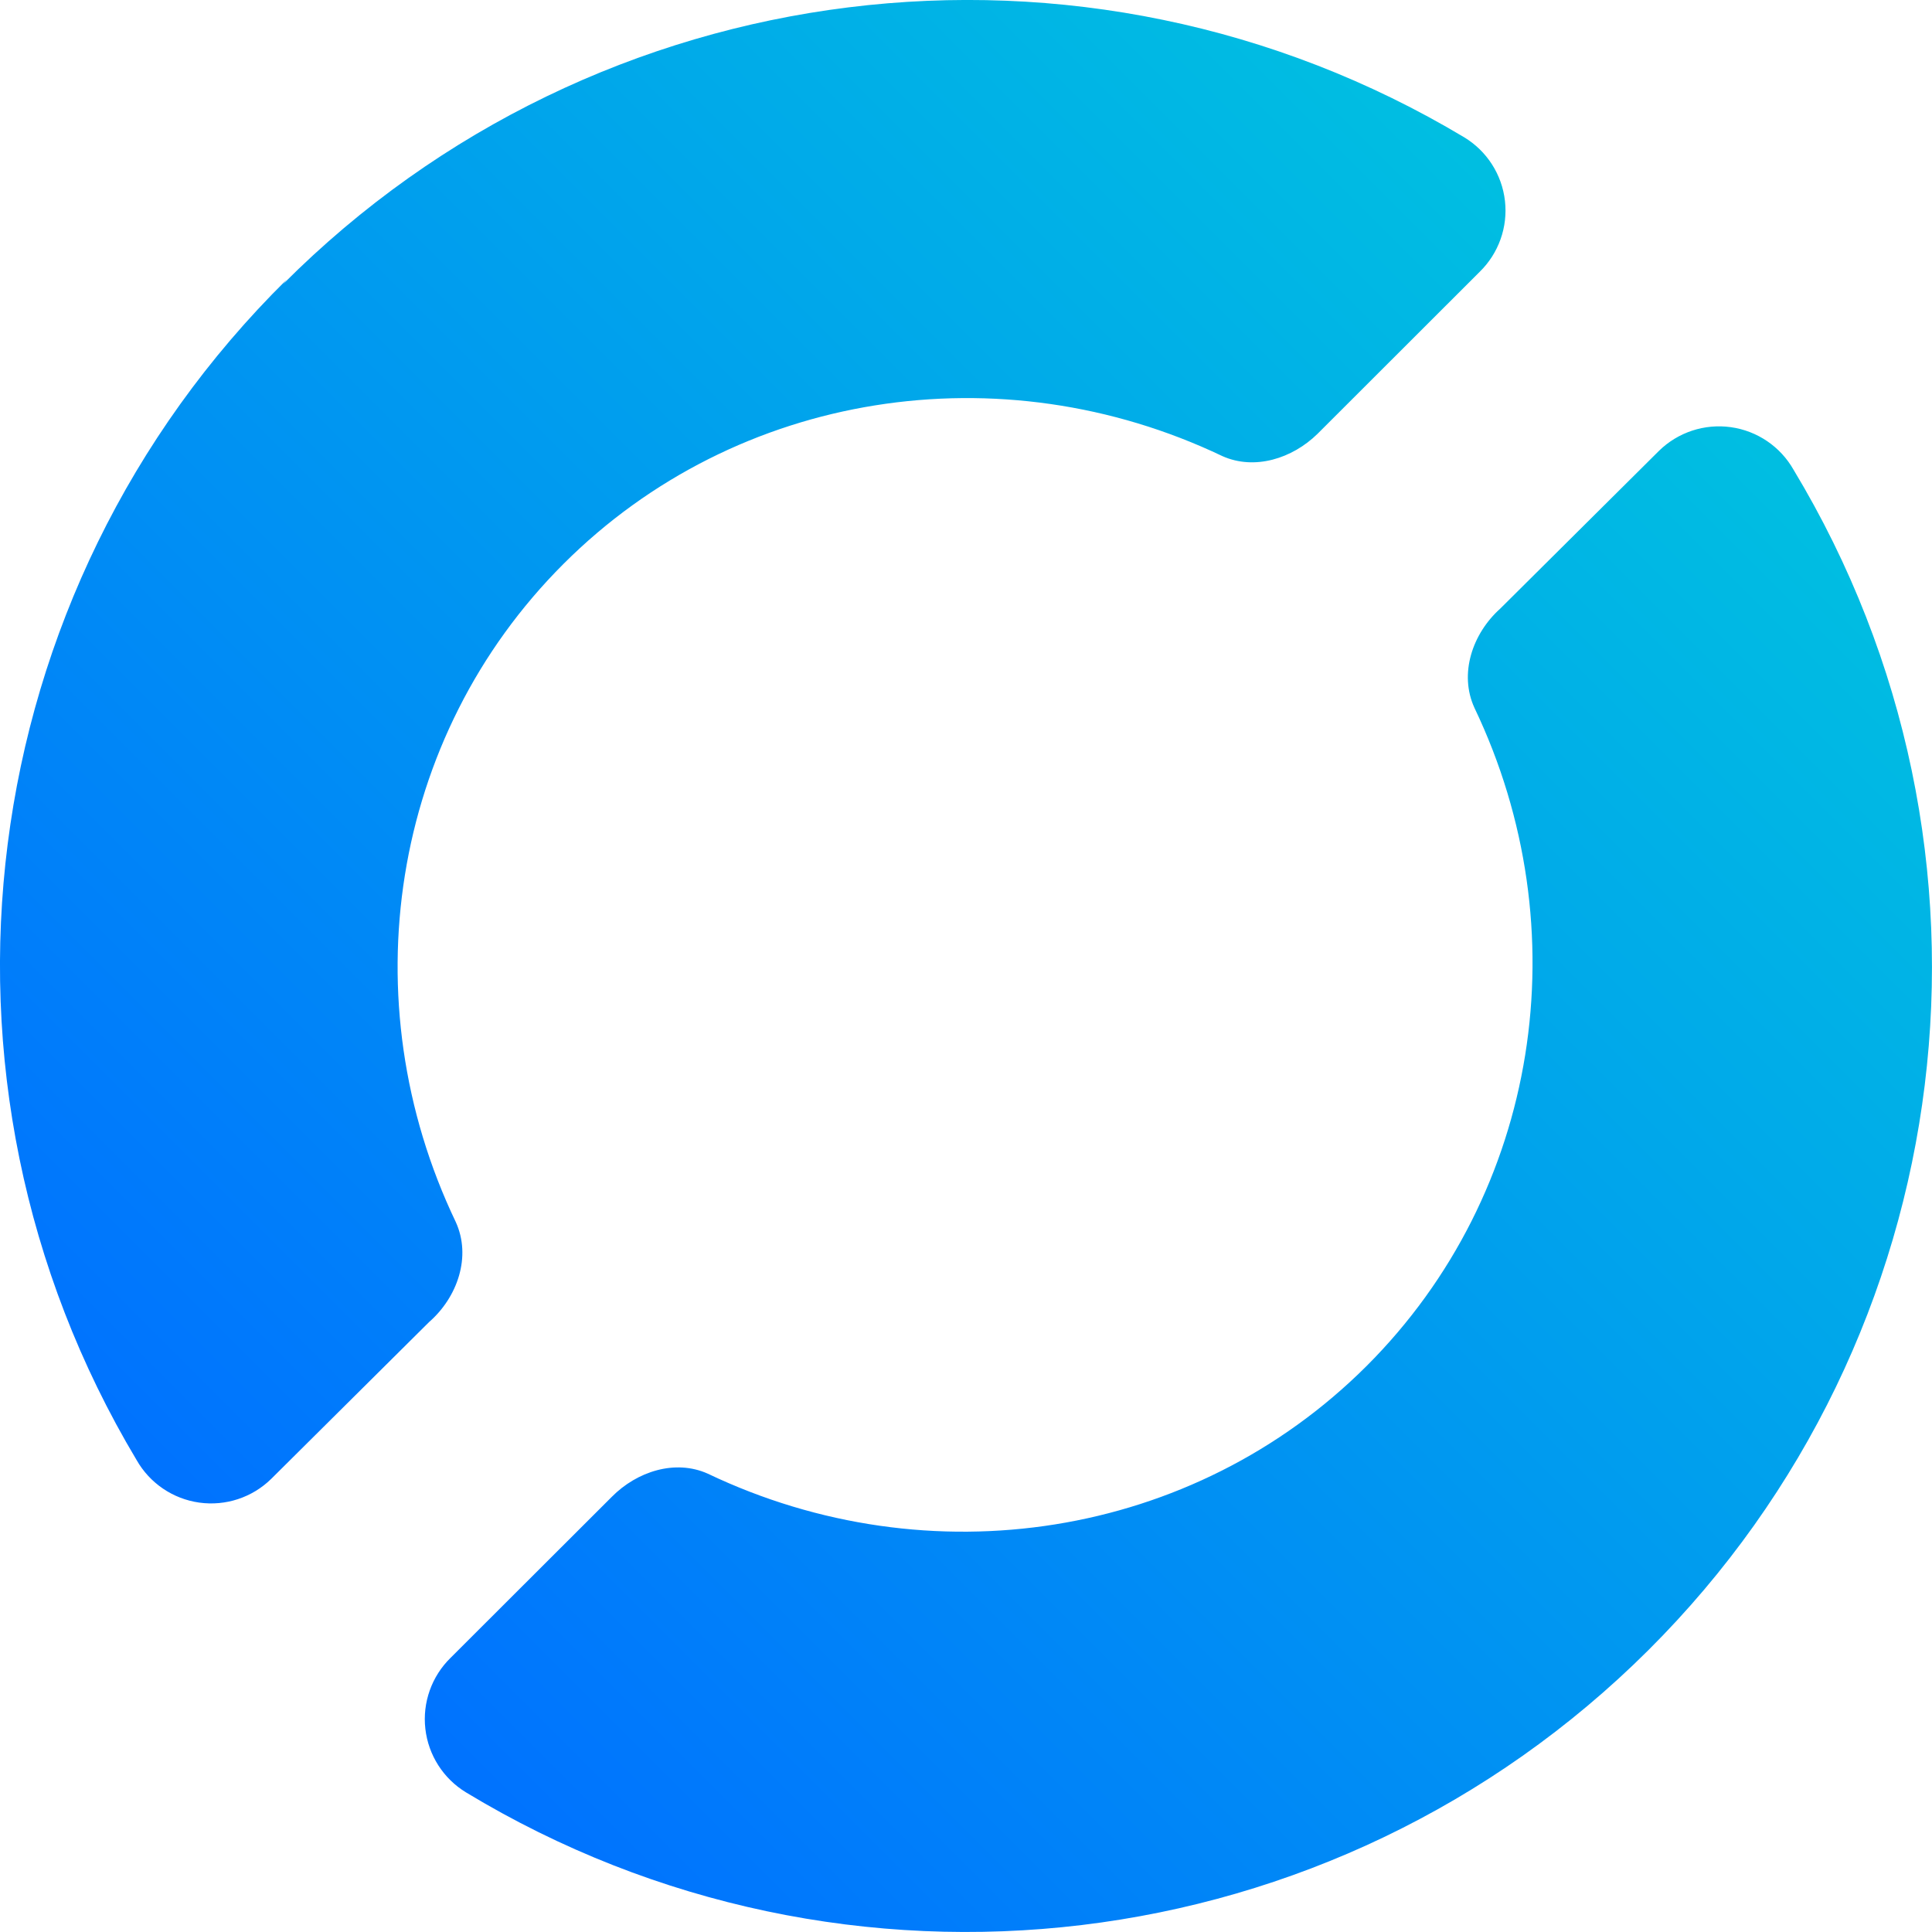
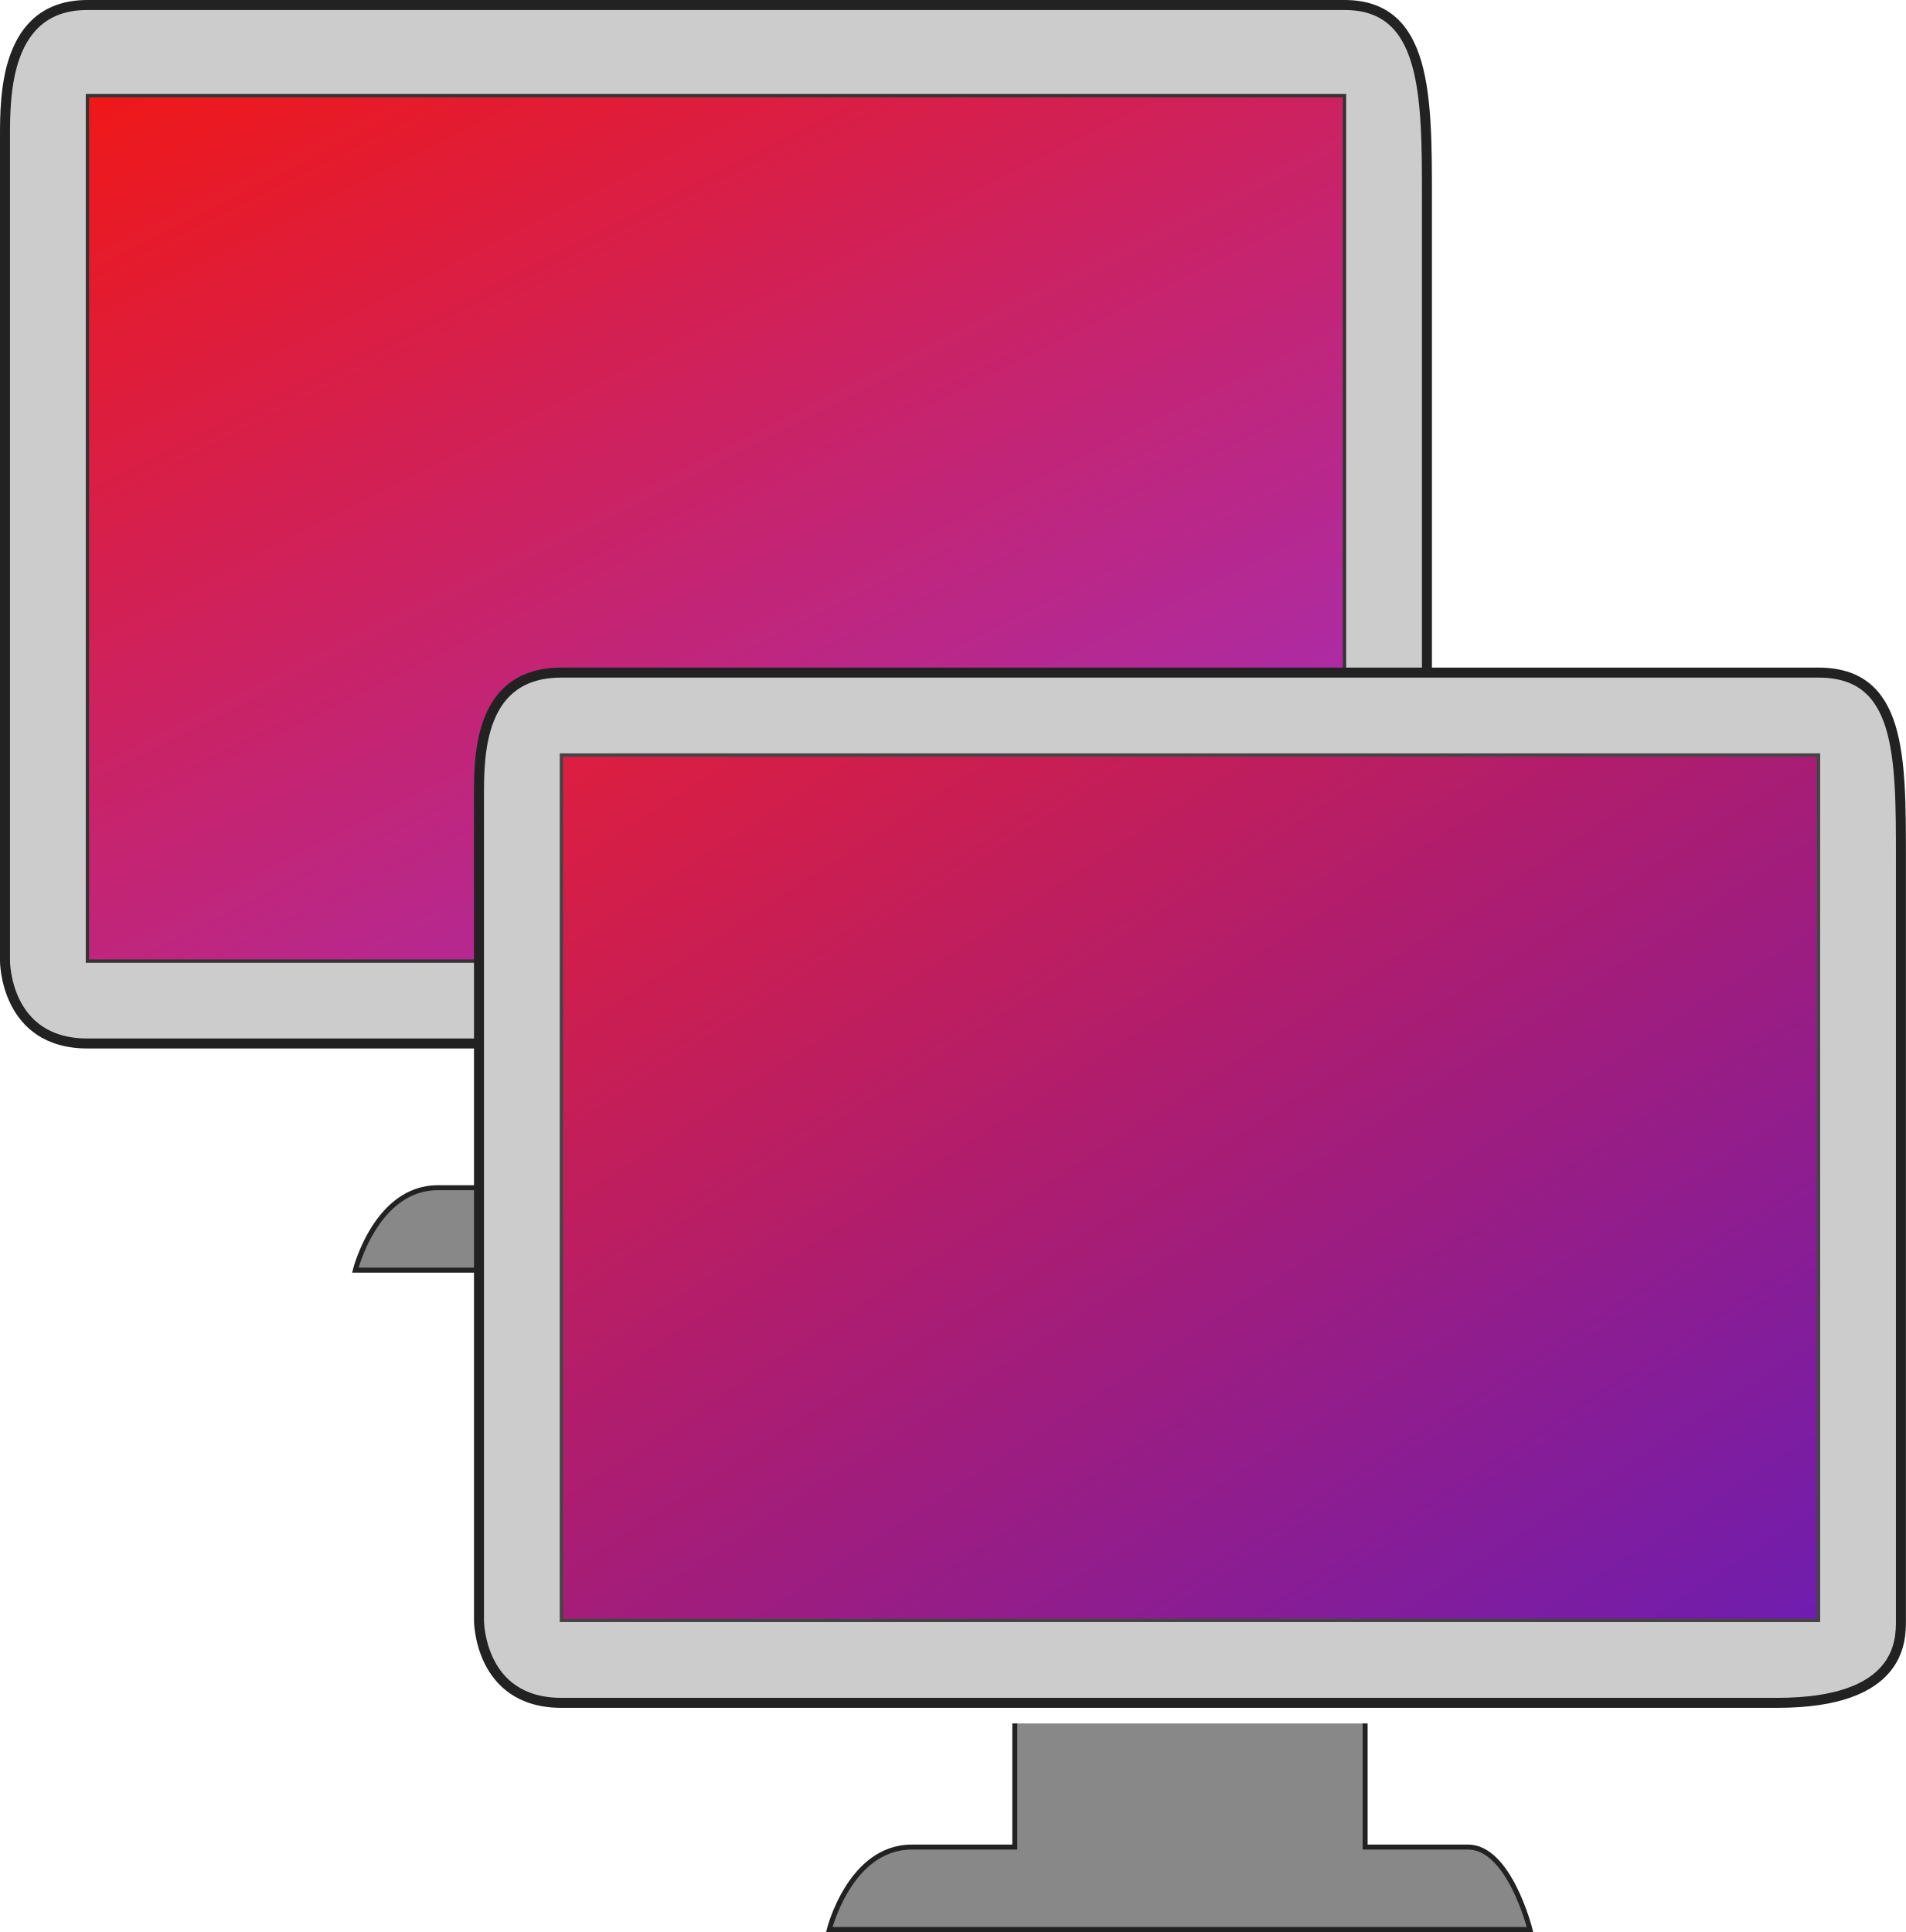
- <svg xmlns="http://www.w3.org/2000/svg" xmlns:xlink="http://www.w3.org/1999/xlink" xml:space="preserve" viewBox="66.993 897.484 26 26">
-   <linearGradient id="a" x1=".148" x2=".845" y1=".851" y2=".154" gradientTransform="matrix(26.301 0 0 26.331 90.674 911.757)" gradientUnits="userSpaceOnUse">
-     <stop offset="0" stop-color="#0071ff" />
-     <stop offset="1" stop-color="#00bfe1" />
-   </linearGradient>
+ <svg xmlns="http://www.w3.org/2000/svg" width="572.374" height="580.288" viewBox="0 0 572.374 580.288">
  <defs>
-     <linearGradient xlink:href="#a" id="b" x1=".148" x2=".845" y1=".851" y2=".154" gradientTransform="matrix(26.00048 0 0 25.99935 66.993 897.485)" gradientUnits="userSpaceOnUse" />
+     <linearGradient id="linear-gradient" x2="1" y2="1.34" gradientUnits="objectBoundingBox">
+       <stop offset="0" stop-color="#ef1818" />
+       <stop offset="1" stop-color="#8d34e6" />
+     </linearGradient>
+     <linearGradient id="linear-gradient-2" x2="1.435" y2="1.497" gradientUnits="objectBoundingBox">
+       <stop offset="0" stop-color="#dd1e3f" />
+       <stop offset="1" stop-color="#3c1ce3" />
+     </linearGradient>
  </defs>
-   <path fill="url(#b)" d="m89.318 903.552-2.135 2.122c-.376.337-.558.879-.347 1.337 1.422 2.976.882 6.524-1.452 8.856-2.335 2.331-5.887 2.87-8.866 1.449-.439-.197-.954-.03-1.292.312l-2.17 2.167a1.154 1.154 0 0 0 .208 1.81 13.005 13.005 0 0 0 15.91-1.912 12.97 12.97 0 0 0 1.956-15.887 1.154 1.154 0 0 0-1.812-.254zm-18.467-2.305a12.969 12.969 0 0 0-2.02 15.885 1.154 1.154 0 0 0 1.812.254l2.124-2.11c.385-.336.572-.884.359-1.348-1.423-2.976-.884-6.524 1.451-8.856 2.334-2.332 5.887-2.871 8.866-1.45.434.194.942.033 1.281-.3l2.182-2.18a1.152 1.152 0 0 0-.208-1.81 13.009 13.009 0 0 0-15.893 1.973z" />
+   <g id="Group_3" data-name="Group 3" transform="translate(1.5 1.5)">
+     <g id="remote-desktop-svgrepo-com" transform="translate(0 0)">
+       <path id="Path_1" data-name="Path 1" d="M76.7,56V93.133H45.755C27.189,93.133,21,117.888,21,117.888H231.421s-6.189-24.755-18.567-24.755H181.91V56" transform="translate(84.21 262.107)" fill="#888" stroke="#222" stroke-width="1.5" />
+       <path id="Path_2" data-name="Path 2" d="M4,291.762V44.209C4,31.831,4,4.6,28.755,4.6h377.52c24.755,0,24.755,27.231,24.755,58.175V291.762c0,6.189,0,24.755-37.133,24.755H28.755C4,316.518,4,291.762,4,291.762Z" transform="translate(-4 -4.6)" fill="#ccc" stroke="#222" stroke-width="3" />
+       <path id="Path_3" data-name="Path 3" d="M8,9H385.52V268.932H8Z" transform="translate(16.755 18.231)" stroke="#333" stroke-width="1" fill="url(#linear-gradient)" />
+       <path id="Path_4" data-name="Path 4" d="M99.7,88v37.133H68.755C50.189,125.133,44,149.888,44,149.888H254.421s-6.189-24.755-18.567-24.755H204.91V88" transform="translate(203.554 428.15)" fill="#888" stroke="#222" stroke-width="1.5" />
+       <path id="Path_5" data-name="Path 5" d="M27,321.687V74.133C27,61.755,27,37,51.755,37h377.52c24.755,0,24.755,24.755,24.755,55.7V321.687c0,6.189,0,24.755-37.133,24.755H51.755C27,346.442,27,321.687,27,321.687Z" transform="translate(115.343 163.519)" fill="#ccc" stroke="#222" stroke-width="3" />
+       <path id="Path_6" data-name="Path 6" d="M31,41H408.52V300.932H31Z" transform="translate(136.099 184.274)" stroke="#444" stroke-width="1" fill="url(#linear-gradient-2)" />
+     </g>
+   </g>
</svg>
